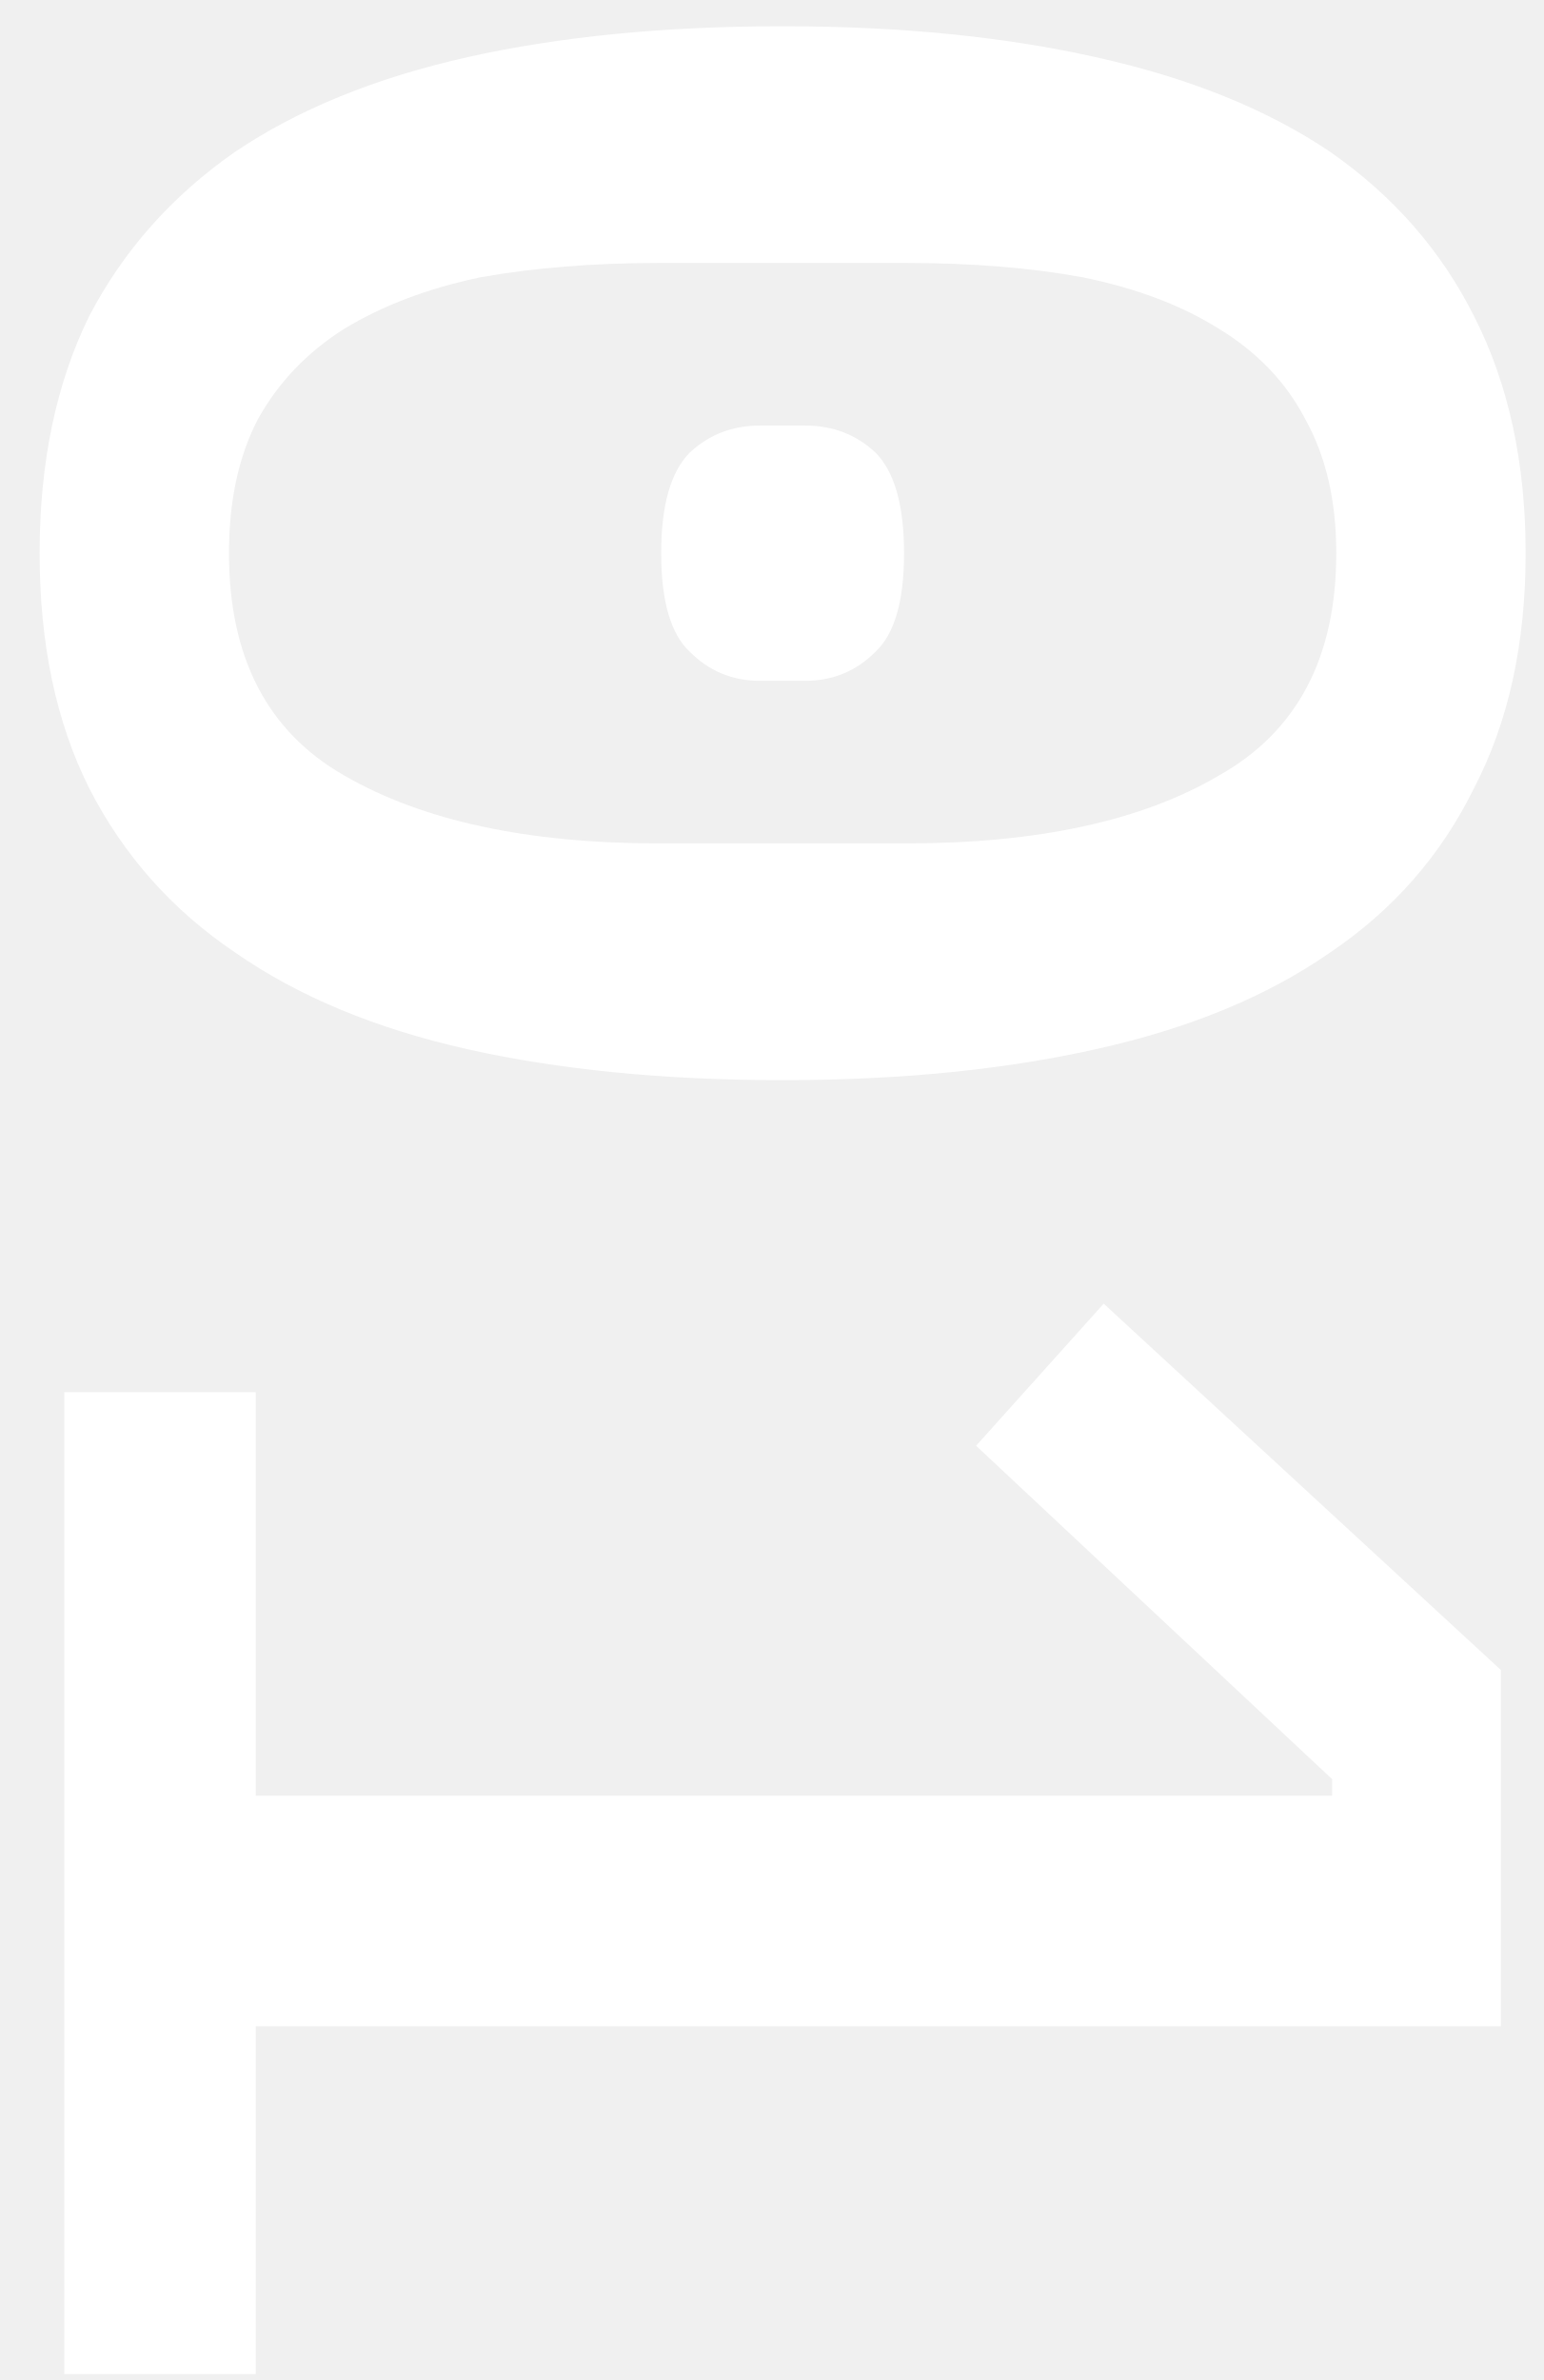
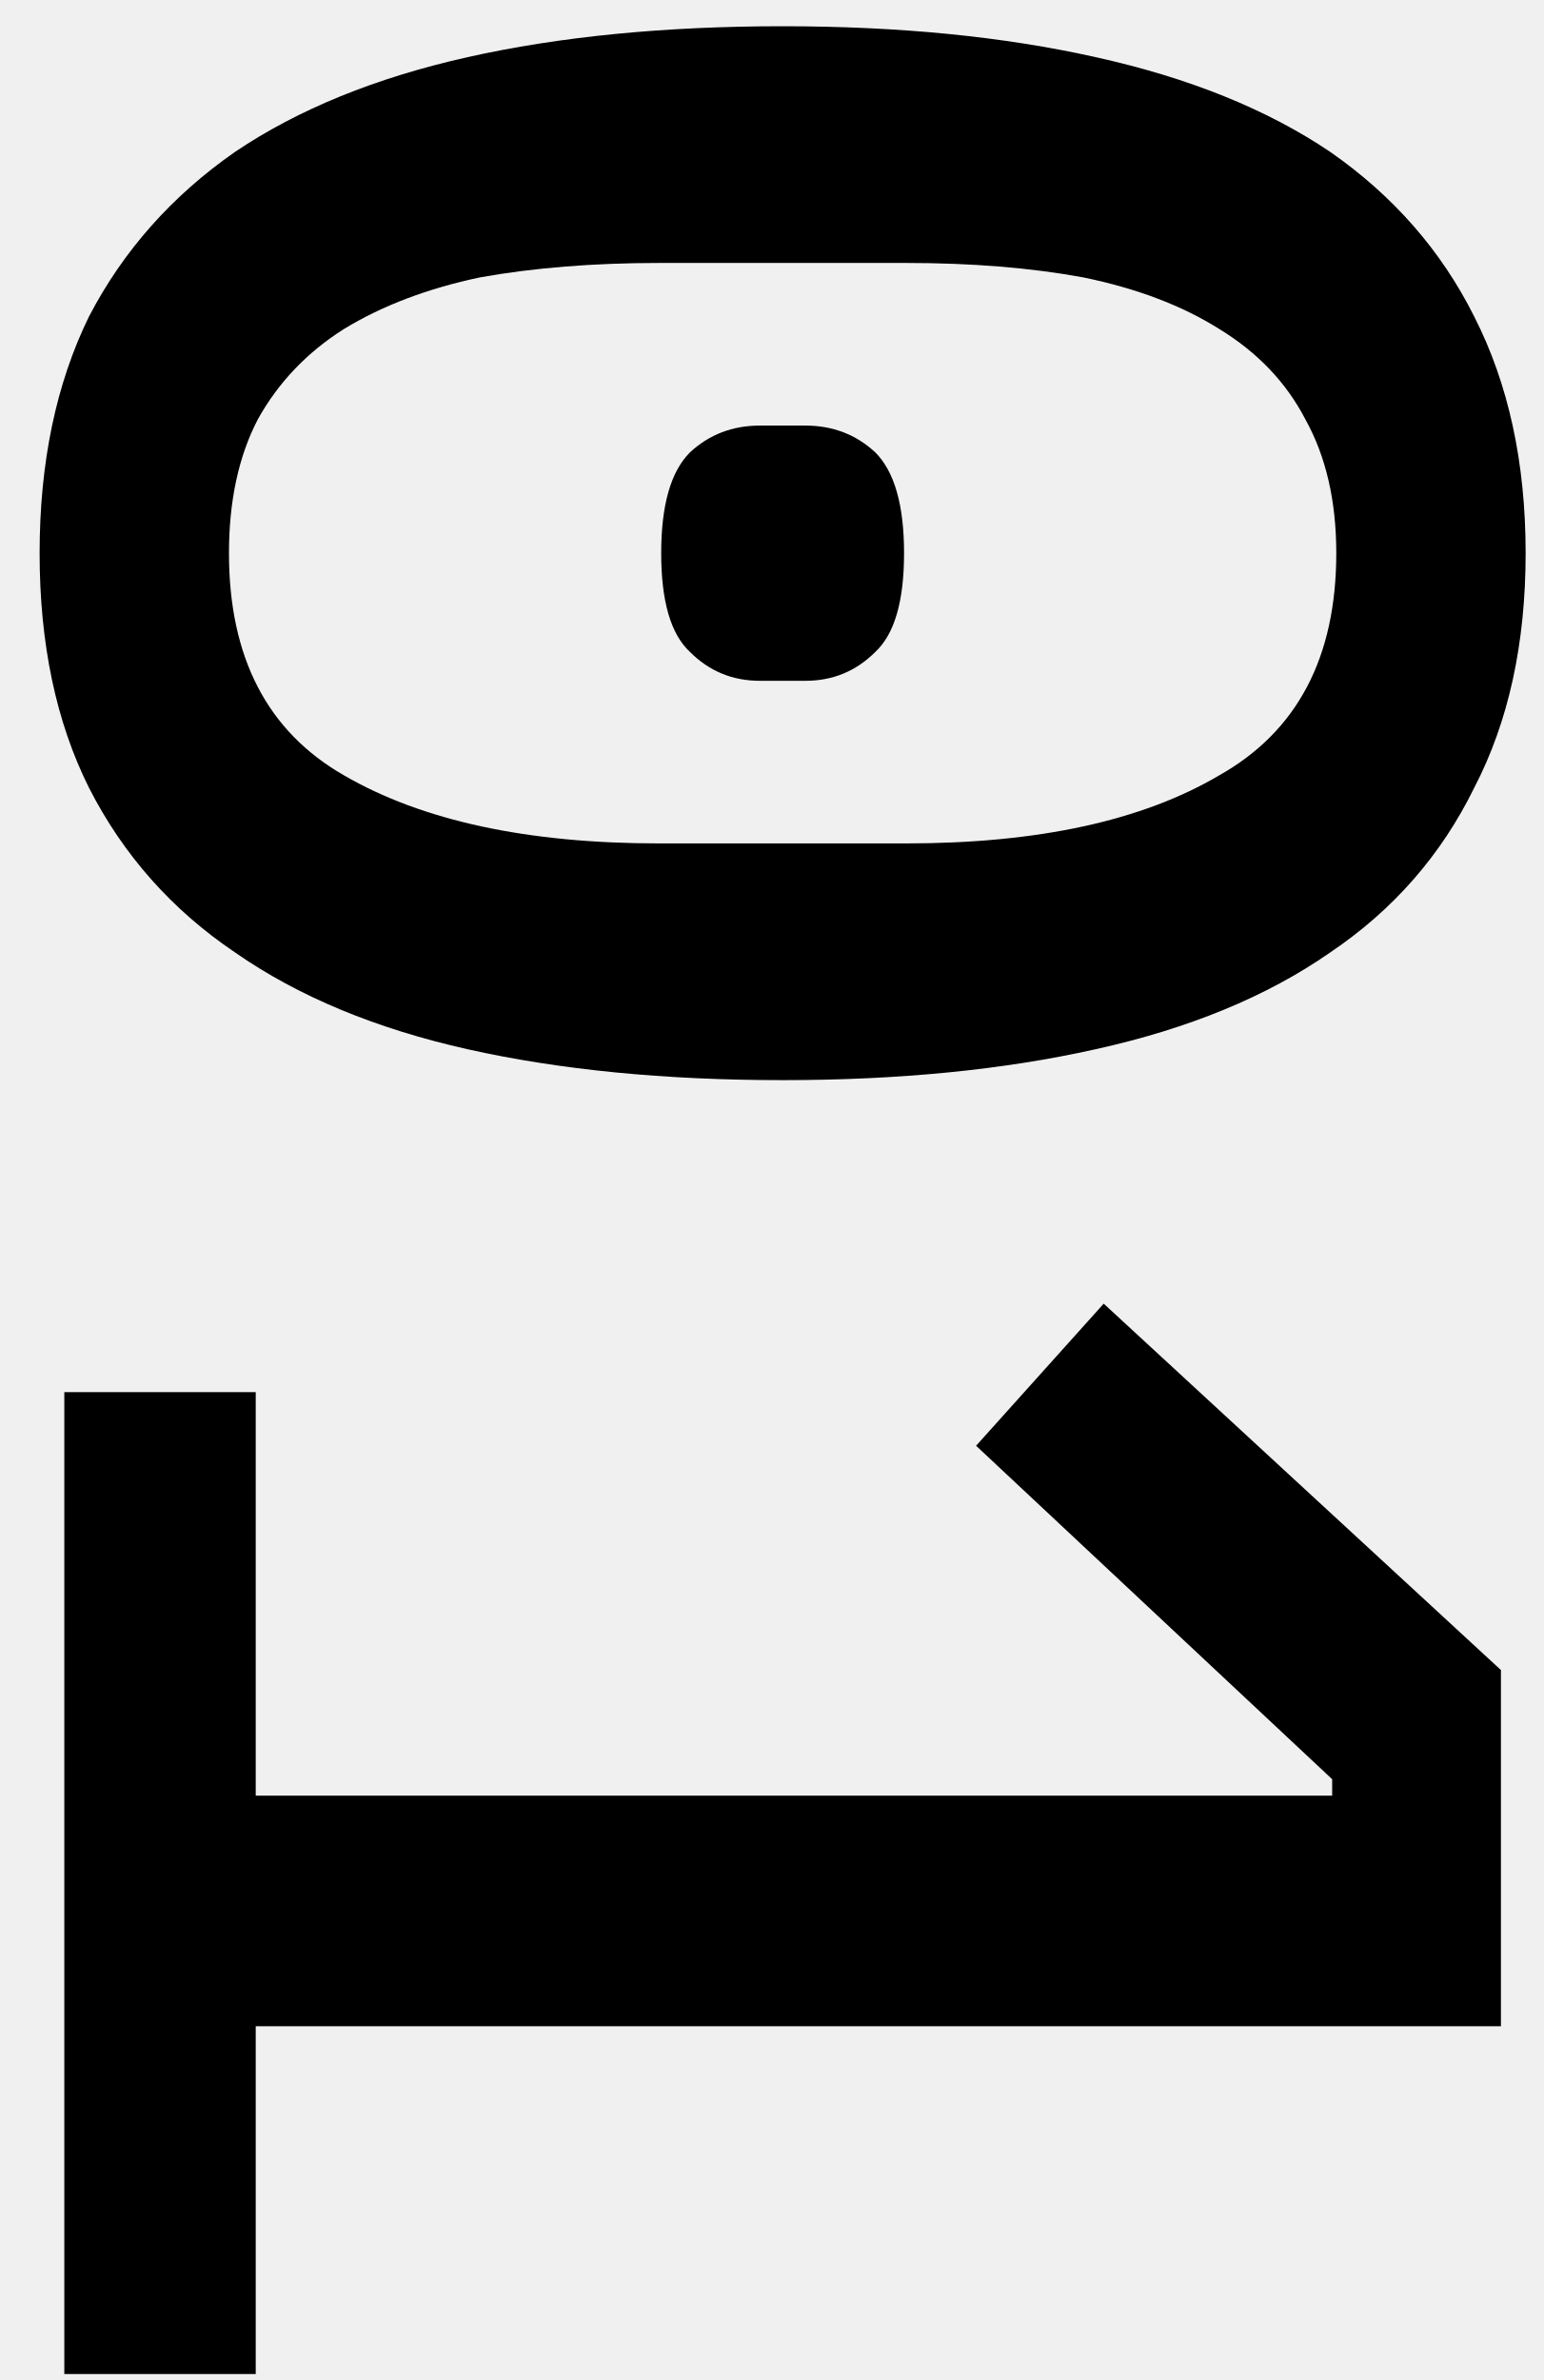
<svg xmlns="http://www.w3.org/2000/svg" width="24" height="37" viewBox="0 0 24 37" fill="none">
-   <path d="M0.616 8.6C0.616 7.192 0.872 5.965 1.384 4.92C1.917 3.896 2.675 3.043 3.656 2.36C4.637 1.699 5.843 1.208 7.272 0.888C8.701 0.568 10.333 0.408 12.168 0.408C13.981 0.408 15.603 0.568 17.032 0.888C18.483 1.208 19.699 1.699 20.68 2.36C21.661 3.043 22.408 3.896 22.92 4.92C23.453 5.965 23.72 7.192 23.72 8.6C23.72 10.008 23.453 11.224 22.92 12.248C22.408 13.293 21.661 14.147 20.68 14.808C19.699 15.491 18.483 15.992 17.032 16.312C15.603 16.632 13.981 16.792 12.168 16.792C10.333 16.792 8.701 16.632 7.272 16.312C5.843 15.992 4.637 15.491 3.656 14.808C2.675 14.147 1.917 13.293 1.384 12.248C0.872 11.224 0.616 10.008 0.616 8.6ZM3.56 8.6C3.56 10.221 4.157 11.373 5.352 12.056C6.568 12.76 8.2 13.112 10.248 13.112H14.088C16.136 13.112 17.757 12.76 18.952 12.056C20.168 11.373 20.776 10.221 20.776 8.6C20.776 7.789 20.616 7.096 20.296 6.52C19.997 5.944 19.549 5.475 18.952 5.112C18.376 4.749 17.672 4.483 16.84 4.312C16.029 4.163 15.112 4.088 14.088 4.088H10.248C9.224 4.088 8.296 4.163 7.464 4.312C6.653 4.483 5.949 4.749 5.352 5.112C4.776 5.475 4.328 5.944 4.008 6.52C3.709 7.096 3.56 7.789 3.56 8.6ZM10.28 8.6C10.28 7.853 10.429 7.331 10.728 7.032C11.027 6.755 11.389 6.616 11.816 6.616H12.52C12.947 6.616 13.309 6.755 13.608 7.032C13.907 7.331 14.056 7.853 14.056 8.6C14.056 9.347 13.907 9.859 13.608 10.136C13.309 10.435 12.947 10.584 12.52 10.584H11.816C11.389 10.584 11.027 10.435 10.728 10.136C10.429 9.859 10.28 9.347 10.28 8.6ZM1 21.643H3.976V27.916H20.712V27.66L15.176 22.476L17.16 20.267L23.336 25.963V31.5H3.976V36.907H1V21.643Z" fill="white" />
+   <path d="M0.616 8.6C0.616 7.192 0.872 5.965 1.384 4.92C1.917 3.896 2.675 3.043 3.656 2.36C4.637 1.699 5.843 1.208 7.272 0.888C8.701 0.568 10.333 0.408 12.168 0.408C13.981 0.408 15.603 0.568 17.032 0.888C18.483 1.208 19.699 1.699 20.68 2.36C21.661 3.043 22.408 3.896 22.92 4.92C23.453 5.965 23.72 7.192 23.72 8.6C23.72 10.008 23.453 11.224 22.92 12.248C22.408 13.293 21.661 14.147 20.68 14.808C19.699 15.491 18.483 15.992 17.032 16.312C15.603 16.632 13.981 16.792 12.168 16.792C10.333 16.792 8.701 16.632 7.272 16.312C5.843 15.992 4.637 15.491 3.656 14.808C2.675 14.147 1.917 13.293 1.384 12.248C0.872 11.224 0.616 10.008 0.616 8.6ZM3.56 8.6C3.56 10.221 4.157 11.373 5.352 12.056C6.568 12.76 8.2 13.112 10.248 13.112H14.088C16.136 13.112 17.757 12.76 18.952 12.056C20.168 11.373 20.776 10.221 20.776 8.6C20.776 7.789 20.616 7.096 20.296 6.52C19.997 5.944 19.549 5.475 18.952 5.112C18.376 4.749 17.672 4.483 16.84 4.312C16.029 4.163 15.112 4.088 14.088 4.088H10.248C9.224 4.088 8.296 4.163 7.464 4.312C6.653 4.483 5.949 4.749 5.352 5.112C4.776 5.475 4.328 5.944 4.008 6.52C3.709 7.096 3.56 7.789 3.56 8.6ZM10.28 8.6C10.28 7.853 10.429 7.331 10.728 7.032C11.027 6.755 11.389 6.616 11.816 6.616H12.52C12.947 6.616 13.309 6.755 13.608 7.032C13.907 7.331 14.056 7.853 14.056 8.6C14.056 9.347 13.907 9.859 13.608 10.136C13.309 10.435 12.947 10.584 12.52 10.584H11.816C11.389 10.584 11.027 10.435 10.728 10.136C10.429 9.859 10.28 9.347 10.28 8.6ZM1 21.643H3.976V27.916H20.712V27.66L15.176 22.476L17.16 20.267L23.336 25.963V31.5H3.976V36.907H1V21.643Z" fill="currentColor" />
</svg>
